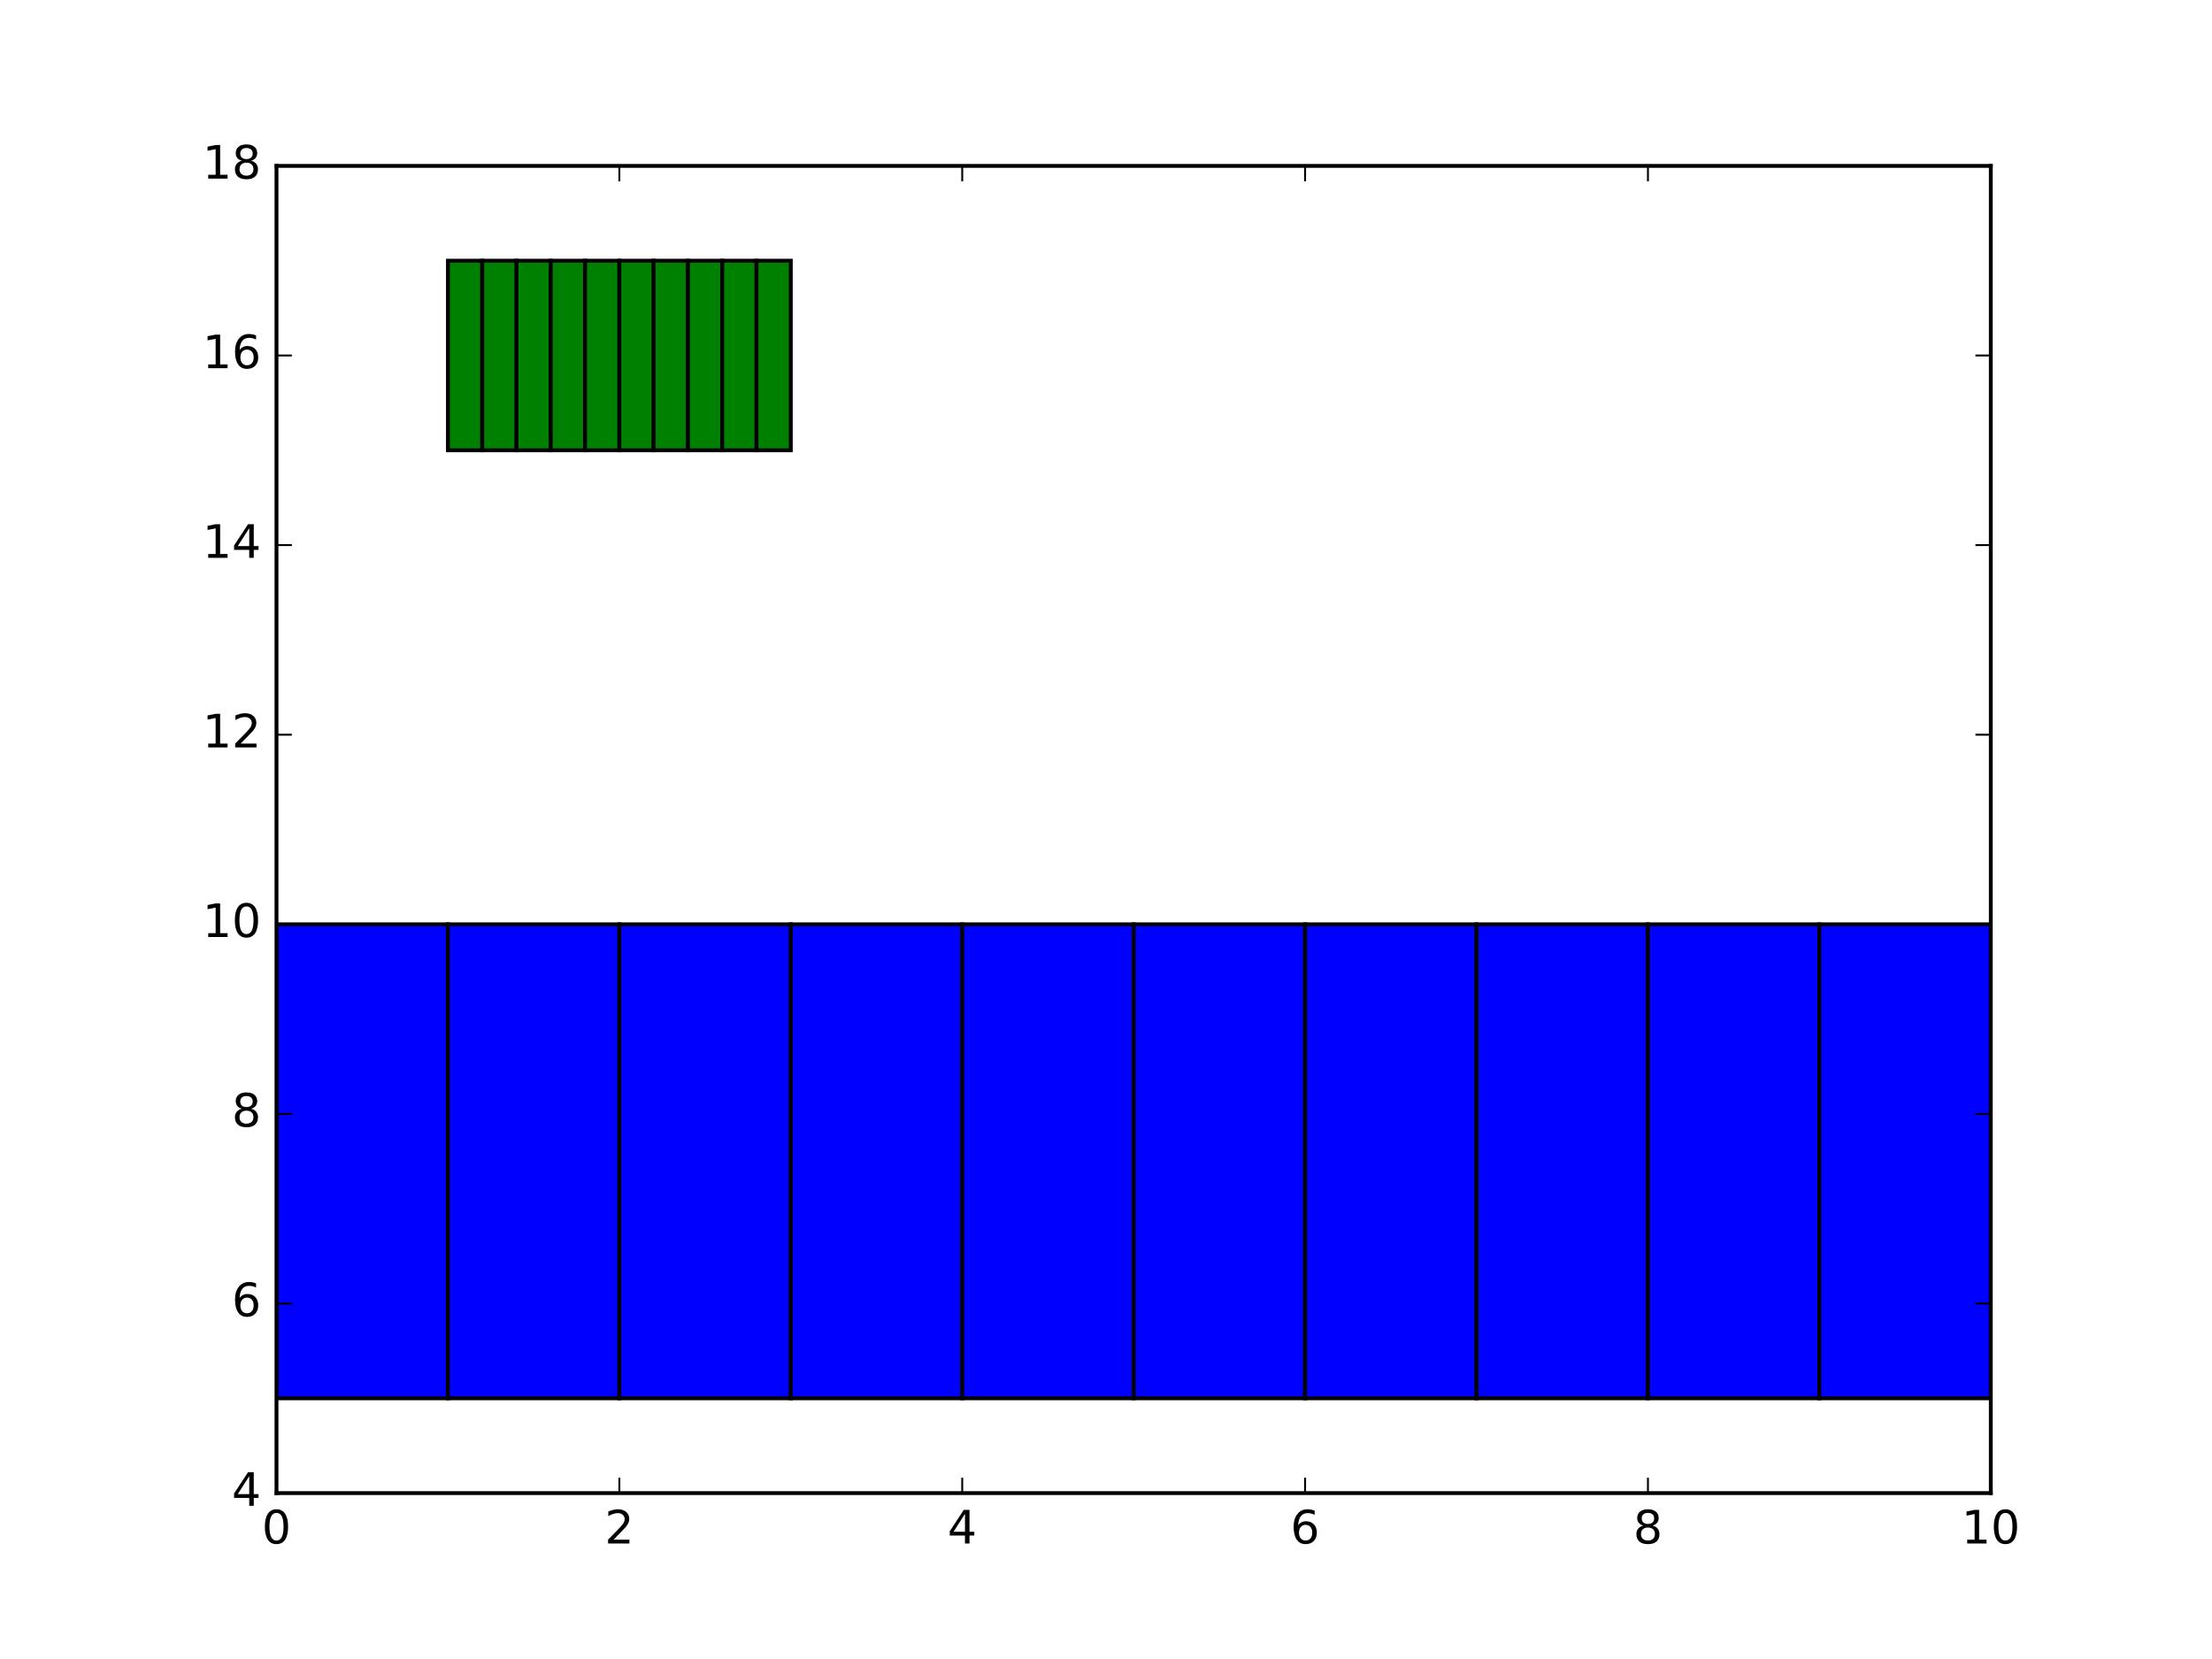
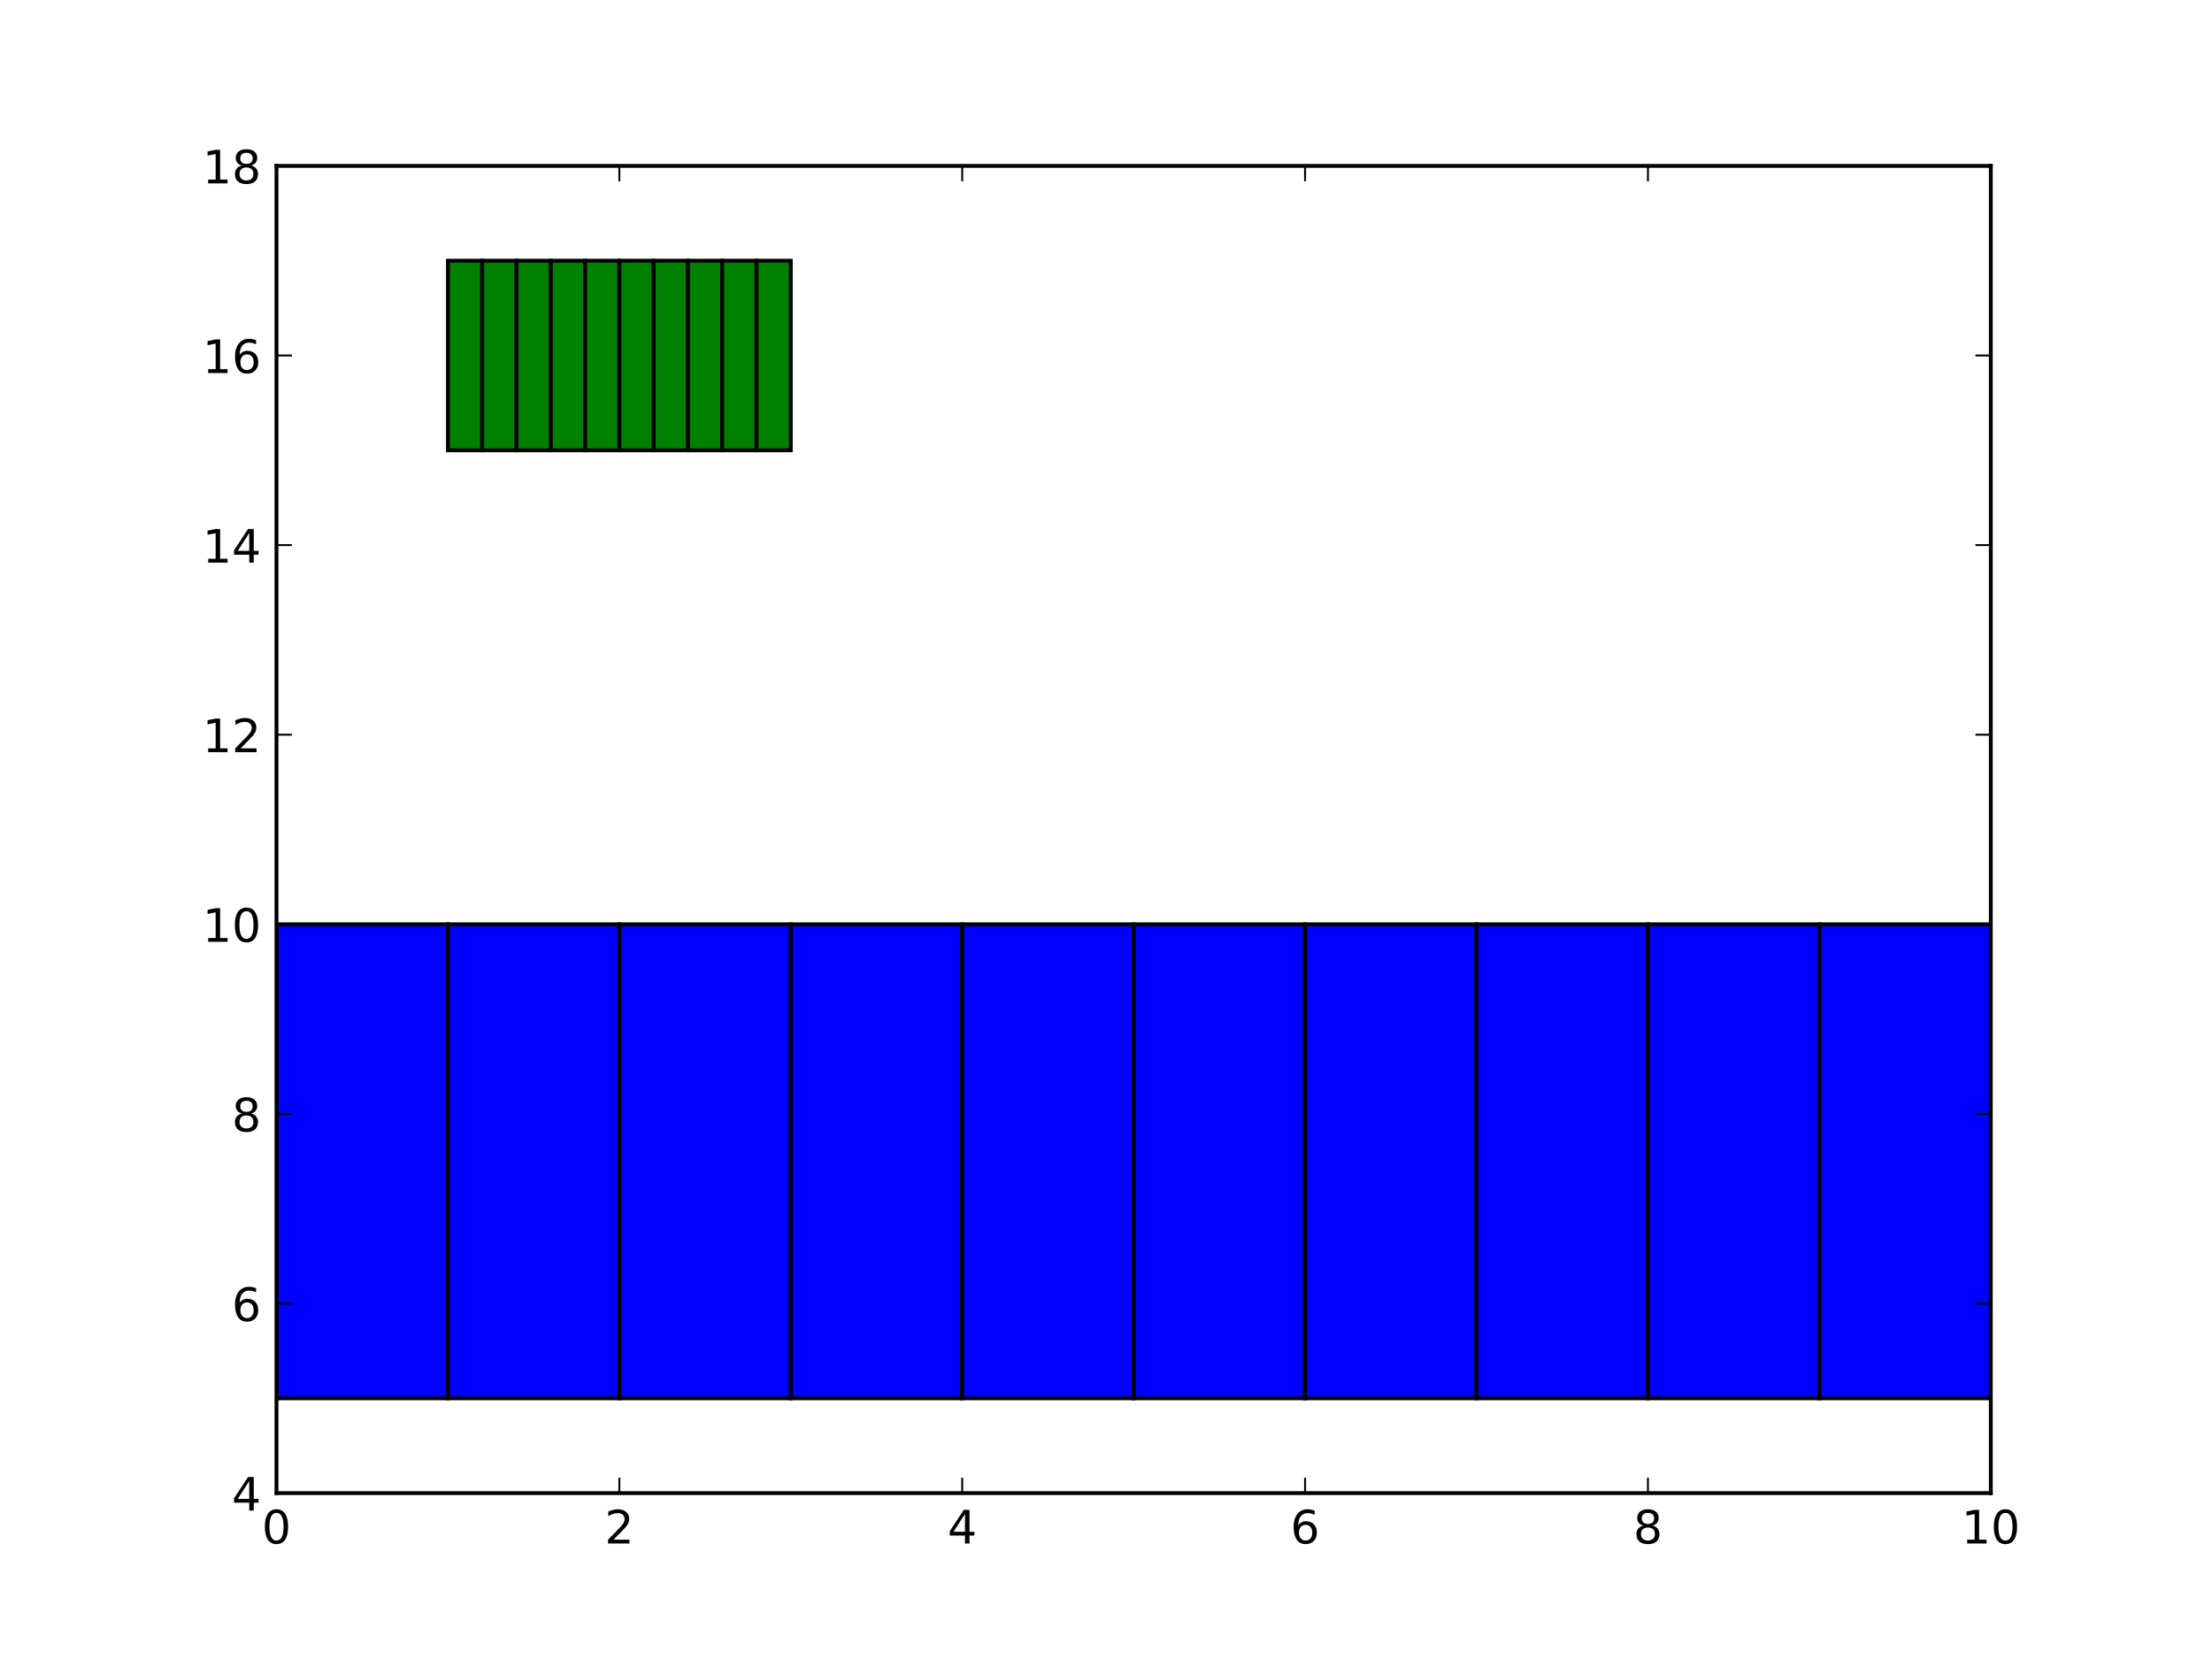
<svg xmlns="http://www.w3.org/2000/svg" xmlns:xlink="http://www.w3.org/1999/xlink" height="432pt" version="1.1" viewBox="0 0 576 432" width="576pt">
  <defs>
    <style type="text/css">
*{stroke-linecap:butt;stroke-linejoin:round;}
  </style>
  </defs>
  <g id="figure_1">
    <g id="patch_1">
      <path d="M 0 432  L 576 432  L 576 0  L 0 0  z " style="fill:#ffffff;" />
    </g>
    <g id="axes_1">
      <g id="patch_2">
        <path d="M 72 388.8  L 518.4 388.8  L 518.4 43.2  L 72 43.2  z " style="fill:#ffffff;" />
      </g>
      <g id="patch_3">
-         <path clip-path="url(#pe1d77bbaf0)" d="M 72 364.114  L 116.64 364.114  L 116.64 240.686  L 72 240.686  z " style="fill:#0000ff;stroke:#000000;stroke-linejoin:miter;" />
+         <path clip-path="url(#pbc5ae6e34d)" d="M 72 364.114  L 116.64 364.114  L 116.64 240.686  L 72 240.686  z " style="fill:#0000ff;stroke:#000000;stroke-linejoin:miter;" />
      </g>
      <g id="patch_4">
-         <path clip-path="url(#pe1d77bbaf0)" d="M 116.64 364.114  L 161.28 364.114  L 161.28 240.686  L 116.64 240.686  z " style="fill:#0000ff;stroke:#000000;stroke-linejoin:miter;" />
+         <path clip-path="url(#pbc5ae6e34d)" d="M 116.64 364.114  L 161.28 364.114  L 161.28 240.686  L 116.64 240.686  z " style="fill:#0000ff;stroke:#000000;stroke-linejoin:miter;" />
      </g>
      <g id="patch_5">
-         <path clip-path="url(#pe1d77bbaf0)" d="M 161.28 364.114  L 205.92 364.114  L 205.92 240.686  L 161.28 240.686  z " style="fill:#0000ff;stroke:#000000;stroke-linejoin:miter;" />
+         <path clip-path="url(#pbc5ae6e34d)" d="M 161.28 364.114  L 205.92 364.114  L 205.92 240.686  L 161.28 240.686  z " style="fill:#0000ff;stroke:#000000;stroke-linejoin:miter;" />
      </g>
      <g id="patch_6">
-         <path clip-path="url(#pe1d77bbaf0)" d="M 205.92 364.114  L 250.56 364.114  L 250.56 240.686  L 205.92 240.686  z " style="fill:#0000ff;stroke:#000000;stroke-linejoin:miter;" />
+         <path clip-path="url(#pbc5ae6e34d)" d="M 205.92 364.114  L 250.56 364.114  L 250.56 240.686  L 205.92 240.686  z " style="fill:#0000ff;stroke:#000000;stroke-linejoin:miter;" />
      </g>
      <g id="patch_7">
-         <path clip-path="url(#pe1d77bbaf0)" d="M 250.56 364.114  L 295.2 364.114  L 295.2 240.686  L 250.56 240.686  z " style="fill:#0000ff;stroke:#000000;stroke-linejoin:miter;" />
+         <path clip-path="url(#pbc5ae6e34d)" d="M 250.56 364.114  L 295.2 364.114  L 295.2 240.686  L 250.56 240.686  z " style="fill:#0000ff;stroke:#000000;stroke-linejoin:miter;" />
      </g>
      <g id="patch_8">
-         <path clip-path="url(#pe1d77bbaf0)" d="M 295.2 364.114  L 339.84 364.114  L 339.84 240.686  L 295.2 240.686  z " style="fill:#0000ff;stroke:#000000;stroke-linejoin:miter;" />
+         <path clip-path="url(#pbc5ae6e34d)" d="M 295.2 364.114  L 339.84 364.114  L 339.84 240.686  L 295.2 240.686  z " style="fill:#0000ff;stroke:#000000;stroke-linejoin:miter;" />
      </g>
      <g id="patch_9">
-         <path clip-path="url(#pe1d77bbaf0)" d="M 339.84 364.114  L 384.48 364.114  L 384.48 240.686  L 339.84 240.686  z " style="fill:#0000ff;stroke:#000000;stroke-linejoin:miter;" />
+         <path clip-path="url(#pbc5ae6e34d)" d="M 339.84 364.114  L 384.48 364.114  L 384.48 240.686  L 339.84 240.686  z " style="fill:#0000ff;stroke:#000000;stroke-linejoin:miter;" />
      </g>
      <g id="patch_10">
-         <path clip-path="url(#pe1d77bbaf0)" d="M 384.48 364.114  L 429.12 364.114  L 429.12 240.686  L 384.48 240.686  z " style="fill:#0000ff;stroke:#000000;stroke-linejoin:miter;" />
+         <path clip-path="url(#pbc5ae6e34d)" d="M 384.48 364.114  L 429.12 364.114  L 429.12 240.686  L 384.48 240.686  z " style="fill:#0000ff;stroke:#000000;stroke-linejoin:miter;" />
      </g>
      <g id="patch_11">
-         <path clip-path="url(#pe1d77bbaf0)" d="M 429.12 364.114  L 473.76 364.114  L 473.76 240.686  L 429.12 240.686  z " style="fill:#0000ff;stroke:#000000;stroke-linejoin:miter;" />
+         <path clip-path="url(#pbc5ae6e34d)" d="M 429.12 364.114  L 473.76 364.114  L 473.76 240.686  L 429.12 240.686  z " style="fill:#0000ff;stroke:#000000;stroke-linejoin:miter;" />
      </g>
      <g id="patch_12">
-         <path clip-path="url(#pe1d77bbaf0)" d="M 473.76 364.114  L 518.4 364.114  L 518.4 240.686  L 473.76 240.686  z " style="fill:#0000ff;stroke:#000000;stroke-linejoin:miter;" />
+         <path clip-path="url(#pbc5ae6e34d)" d="M 473.76 364.114  L 518.4 364.114  L 518.4 240.686  L 473.76 240.686  z " style="fill:#0000ff;stroke:#000000;stroke-linejoin:miter;" />
      </g>
      <g id="patch_13">
-         <path clip-path="url(#pe1d77bbaf0)" d="M 116.64 117.257  L 125.568 117.257  L 125.568 67.886  L 116.64 67.886  z " style="fill:#008000;stroke:#000000;stroke-linejoin:miter;" />
+         <path clip-path="url(#pbc5ae6e34d)" d="M 116.64 117.257  L 125.568 117.257  L 125.568 67.886  L 116.64 67.886  z " style="fill:#008000;stroke:#000000;stroke-linejoin:miter;" />
      </g>
      <g id="patch_14">
-         <path clip-path="url(#pe1d77bbaf0)" d="M 125.568 117.257  L 134.496 117.257  L 134.496 67.886  L 125.568 67.886  z " style="fill:#008000;stroke:#000000;stroke-linejoin:miter;" />
+         <path clip-path="url(#pbc5ae6e34d)" d="M 125.568 117.257  L 134.496 117.257  L 134.496 67.886  L 125.568 67.886  z " style="fill:#008000;stroke:#000000;stroke-linejoin:miter;" />
      </g>
      <g id="patch_15">
-         <path clip-path="url(#pe1d77bbaf0)" d="M 134.496 117.257  L 143.424 117.257  L 143.424 67.886  L 134.496 67.886  z " style="fill:#008000;stroke:#000000;stroke-linejoin:miter;" />
+         <path clip-path="url(#pbc5ae6e34d)" d="M 134.496 117.257  L 143.424 117.257  L 143.424 67.886  L 134.496 67.886  z " style="fill:#008000;stroke:#000000;stroke-linejoin:miter;" />
      </g>
      <g id="patch_16">
-         <path clip-path="url(#pe1d77bbaf0)" d="M 143.424 117.257  L 152.352 117.257  L 152.352 67.886  L 143.424 67.886  z " style="fill:#008000;stroke:#000000;stroke-linejoin:miter;" />
+         <path clip-path="url(#pbc5ae6e34d)" d="M 143.424 117.257  L 152.352 117.257  L 152.352 67.886  L 143.424 67.886  z " style="fill:#008000;stroke:#000000;stroke-linejoin:miter;" />
      </g>
      <g id="patch_17">
-         <path clip-path="url(#pe1d77bbaf0)" d="M 152.352 117.257  L 161.28 117.257  L 161.28 67.886  L 152.352 67.886  z " style="fill:#008000;stroke:#000000;stroke-linejoin:miter;" />
+         <path clip-path="url(#pbc5ae6e34d)" d="M 152.352 117.257  L 161.28 117.257  L 161.28 67.886  L 152.352 67.886  z " style="fill:#008000;stroke:#000000;stroke-linejoin:miter;" />
      </g>
      <g id="patch_18">
-         <path clip-path="url(#pe1d77bbaf0)" d="M 161.28 117.257  L 170.208 117.257  L 170.208 67.886  L 161.28 67.886  z " style="fill:#008000;stroke:#000000;stroke-linejoin:miter;" />
+         <path clip-path="url(#pbc5ae6e34d)" d="M 161.28 117.257  L 170.208 117.257  L 170.208 67.886  L 161.28 67.886  z " style="fill:#008000;stroke:#000000;stroke-linejoin:miter;" />
      </g>
      <g id="patch_19">
-         <path clip-path="url(#pe1d77bbaf0)" d="M 170.208 117.257  L 179.136 117.257  L 179.136 67.886  L 170.208 67.886  z " style="fill:#008000;stroke:#000000;stroke-linejoin:miter;" />
+         <path clip-path="url(#pbc5ae6e34d)" d="M 170.208 117.257  L 179.136 117.257  L 179.136 67.886  L 170.208 67.886  z " style="fill:#008000;stroke:#000000;stroke-linejoin:miter;" />
      </g>
      <g id="patch_20">
-         <path clip-path="url(#pe1d77bbaf0)" d="M 179.136 117.257  L 188.064 117.257  L 188.064 67.886  L 179.136 67.886  z " style="fill:#008000;stroke:#000000;stroke-linejoin:miter;" />
+         <path clip-path="url(#pbc5ae6e34d)" d="M 179.136 117.257  L 188.064 117.257  L 188.064 67.886  L 179.136 67.886  z " style="fill:#008000;stroke:#000000;stroke-linejoin:miter;" />
      </g>
      <g id="patch_21">
-         <path clip-path="url(#pe1d77bbaf0)" d="M 188.064 117.257  L 196.992 117.257  L 196.992 67.886  L 188.064 67.886  z " style="fill:#008000;stroke:#000000;stroke-linejoin:miter;" />
+         <path clip-path="url(#pbc5ae6e34d)" d="M 188.064 117.257  L 196.992 117.257  L 196.992 67.886  L 188.064 67.886  z " style="fill:#008000;stroke:#000000;stroke-linejoin:miter;" />
      </g>
      <g id="patch_22">
-         <path clip-path="url(#pe1d77bbaf0)" d="M 196.992 117.257  L 205.92 117.257  L 205.92 67.886  L 196.992 67.886  z " style="fill:#008000;stroke:#000000;stroke-linejoin:miter;" />
+         <path clip-path="url(#pbc5ae6e34d)" d="M 196.992 117.257  L 205.92 117.257  L 205.92 67.886  L 196.992 67.886  z " style="fill:#008000;stroke:#000000;stroke-linejoin:miter;" />
      </g>
      <g id="patch_23">
        <path d="M 72 388.8  L 72 43.2  " style="fill:none;stroke:#000000;stroke-linecap:square;stroke-linejoin:miter;" />
      </g>
      <g id="patch_24">
        <path d="M 518.4 388.8  L 518.4 43.2  " style="fill:none;stroke:#000000;stroke-linecap:square;stroke-linejoin:miter;" />
      </g>
      <g id="patch_25">
        <path d="M 72 388.8  L 518.4 388.8  " style="fill:none;stroke:#000000;stroke-linecap:square;stroke-linejoin:miter;" />
      </g>
      <g id="patch_26">
        <path d="M 72 43.2  L 518.4 43.2  " style="fill:none;stroke:#000000;stroke-linecap:square;stroke-linejoin:miter;" />
      </g>
      <g id="matplotlib.axis_1">
        <g id="xtick_1">
          <g id="line2d_1">
            <defs>
-               <path d="M 0 0  L 0 -4  " id="m3036ab4f54" style="stroke:#000000;stroke-width:0.5;" />
-             </defs>
-             <g>
-               <use style="stroke:#000000;stroke-width:0.5;" x="72.0" xlink:href="#m3036ab4f54" y="388.8" />
+               <path d="M 0 0  L 0 -4  " id="m1099694b2a" style="stroke:#000000;stroke-width:0.5;" />
+             </defs>
+             <g>
+               <use style="stroke:#000000;stroke-width:0.5;" x="72" xlink:href="#m1099694b2a" y="388.8" />
            </g>
          </g>
          <g id="line2d_2">
            <defs>
-               <path d="M 0 0  L 0 4  " id="mda43728673" style="stroke:#000000;stroke-width:0.5;" />
-             </defs>
-             <g>
-               <use style="stroke:#000000;stroke-width:0.5;" x="72.0" xlink:href="#mda43728673" y="43.2" />
+               <path d="M 0 0  L 0 4  " id="m31db242890" style="stroke:#000000;stroke-width:0.5;" />
+             </defs>
+             <g>
+               <use style="stroke:#000000;stroke-width:0.5;" x="72" xlink:href="#m31db242890" y="43.2" />
            </g>
          </g>
          <g id="text_1">
            <defs>
              <path d="M 31.781 66.406  Q 24.172 66.406 20.328 58.906  Q 16.5 51.422 16.5 36.375  Q 16.5 21.391 20.328 13.891  Q 24.172 6.391 31.781 6.391  Q 39.453 6.391 43.281 13.891  Q 47.125 21.391 47.125 36.375  Q 47.125 51.422 43.281 58.906  Q 39.453 66.406 31.781 66.406  M 31.781 74.219  Q 44.047 74.219 50.516 64.516  Q 56.984 54.828 56.984 36.375  Q 56.984 17.969 50.516 8.266  Q 44.047 -1.422 31.781 -1.422  Q 19.531 -1.422 13.062 8.266  Q 6.594 17.969 6.594 36.375  Q 6.594 54.828 13.062 64.516  Q 19.531 74.219 31.781 74.219  " id="DejaVuSans-30" />
            </defs>
            <g transform="translate(68.1825 401.9181)scale(0.12 -0.12)">
              <use xlink:href="#DejaVuSans-30" />
            </g>
          </g>
        </g>
        <g id="xtick_2">
          <g id="line2d_3">
            <g>
-               <use style="stroke:#000000;stroke-width:0.5;" x="161.28" xlink:href="#m3036ab4f54" y="388.8" />
+               <use style="stroke:#000000;stroke-width:0.5;" x="161.28" xlink:href="#m1099694b2a" y="388.8" />
            </g>
          </g>
          <g id="line2d_4">
            <g>
-               <use style="stroke:#000000;stroke-width:0.5;" x="161.28" xlink:href="#mda43728673" y="43.2" />
+               <use style="stroke:#000000;stroke-width:0.5;" x="161.28" xlink:href="#m31db242890" y="43.2" />
            </g>
          </g>
          <g id="text_2">
            <defs>
              <path d="M 19.188 8.297  L 53.609 8.297  L 53.609 0  L 7.328 0  L 7.328 8.297  Q 12.938 14.109 22.625 23.891  Q 32.328 33.688 34.812 36.531  Q 39.547 41.844 41.422 45.531  Q 43.312 49.219 43.312 52.781  Q 43.312 58.594 39.234 62.25  Q 35.156 65.922 28.609 65.922  Q 23.969 65.922 18.812 64.312  Q 13.672 62.703 7.812 59.422  L 7.812 69.391  Q 13.766 71.781 18.938 73  Q 24.125 74.219 28.422 74.219  Q 39.75 74.219 46.484 68.547  Q 53.219 62.891 53.219 53.422  Q 53.219 48.922 51.531 44.891  Q 49.859 40.875 45.406 35.406  Q 44.188 33.984 37.641 27.219  Q 31.109 20.453 19.188 8.297  " id="DejaVuSans-32" />
            </defs>
            <g transform="translate(157.4625 401.9181)scale(0.12 -0.12)">
              <use xlink:href="#DejaVuSans-32" />
            </g>
          </g>
        </g>
        <g id="xtick_3">
          <g id="line2d_5">
            <g>
-               <use style="stroke:#000000;stroke-width:0.5;" x="250.56" xlink:href="#m3036ab4f54" y="388.8" />
+               <use style="stroke:#000000;stroke-width:0.5;" x="250.56" xlink:href="#m1099694b2a" y="388.8" />
            </g>
          </g>
          <g id="line2d_6">
            <g>
-               <use style="stroke:#000000;stroke-width:0.5;" x="250.56" xlink:href="#mda43728673" y="43.2" />
+               <use style="stroke:#000000;stroke-width:0.5;" x="250.56" xlink:href="#m31db242890" y="43.2" />
            </g>
          </g>
          <g id="text_3">
            <defs>
              <path d="M 37.797 64.312  L 12.891 25.391  L 37.797 25.391  z M 35.203 72.906  L 47.609 72.906  L 47.609 25.391  L 58.016 25.391  L 58.016 17.188  L 47.609 17.188  L 47.609 0  L 37.797 0  L 37.797 17.188  L 4.891 17.188  L 4.891 26.703  z " id="DejaVuSans-34" />
            </defs>
            <g transform="translate(246.7425 401.9181)scale(0.12 -0.12)">
              <use xlink:href="#DejaVuSans-34" />
            </g>
          </g>
        </g>
        <g id="xtick_4">
          <g id="line2d_7">
            <g>
-               <use style="stroke:#000000;stroke-width:0.5;" x="339.84" xlink:href="#m3036ab4f54" y="388.8" />
+               <use style="stroke:#000000;stroke-width:0.5;" x="339.84" xlink:href="#m1099694b2a" y="388.8" />
            </g>
          </g>
          <g id="line2d_8">
            <g>
-               <use style="stroke:#000000;stroke-width:0.5;" x="339.84" xlink:href="#mda43728673" y="43.2" />
+               <use style="stroke:#000000;stroke-width:0.5;" x="339.84" xlink:href="#m31db242890" y="43.2" />
            </g>
          </g>
          <g id="text_4">
            <defs>
              <path d="M 33.016 40.375  Q 26.375 40.375 22.484 35.828  Q 18.609 31.297 18.609 23.391  Q 18.609 15.531 22.484 10.953  Q 26.375 6.391 33.016 6.391  Q 39.656 6.391 43.531 10.953  Q 47.406 15.531 47.406 23.391  Q 47.406 31.297 43.531 35.828  Q 39.656 40.375 33.016 40.375  M 52.594 71.297  L 52.594 62.312  Q 48.875 64.062 45.094 64.984  Q 41.312 65.922 37.594 65.922  Q 27.828 65.922 22.672 59.328  Q 17.531 52.734 16.797 39.406  Q 19.672 43.656 24.016 45.922  Q 28.375 48.188 33.594 48.188  Q 44.578 48.188 50.953 41.516  Q 57.328 34.859 57.328 23.391  Q 57.328 12.156 50.688 5.359  Q 44.047 -1.422 33.016 -1.422  Q 20.359 -1.422 13.672 8.266  Q 6.984 17.969 6.984 36.375  Q 6.984 53.656 15.188 63.938  Q 23.391 74.219 37.203 74.219  Q 40.922 74.219 44.703 73.484  Q 48.484 72.75 52.594 71.297  " id="DejaVuSans-36" />
            </defs>
            <g transform="translate(336.0225 401.9181)scale(0.12 -0.12)">
              <use xlink:href="#DejaVuSans-36" />
            </g>
          </g>
        </g>
        <g id="xtick_5">
          <g id="line2d_9">
            <g>
-               <use style="stroke:#000000;stroke-width:0.5;" x="429.12" xlink:href="#m3036ab4f54" y="388.8" />
+               <use style="stroke:#000000;stroke-width:0.5;" x="429.12" xlink:href="#m1099694b2a" y="388.8" />
            </g>
          </g>
          <g id="line2d_10">
            <g>
-               <use style="stroke:#000000;stroke-width:0.5;" x="429.12" xlink:href="#mda43728673" y="43.2" />
+               <use style="stroke:#000000;stroke-width:0.5;" x="429.12" xlink:href="#m31db242890" y="43.2" />
            </g>
          </g>
          <g id="text_5">
            <defs>
              <path d="M 31.781 34.625  Q 24.75 34.625 20.719 30.859  Q 16.703 27.094 16.703 20.516  Q 16.703 13.922 20.719 10.156  Q 24.75 6.391 31.781 6.391  Q 38.812 6.391 42.859 10.172  Q 46.922 13.969 46.922 20.516  Q 46.922 27.094 42.891 30.859  Q 38.875 34.625 31.781 34.625  M 21.922 38.812  Q 15.578 40.375 12.031 44.719  Q 8.5 49.078 8.5 55.328  Q 8.5 64.062 14.719 69.141  Q 20.953 74.219 31.781 74.219  Q 42.672 74.219 48.875 69.141  Q 55.078 64.062 55.078 55.328  Q 55.078 49.078 51.531 44.719  Q 48 40.375 41.703 38.812  Q 48.828 37.156 52.797 32.312  Q 56.781 27.484 56.781 20.516  Q 56.781 9.906 50.312 4.234  Q 43.844 -1.422 31.781 -1.422  Q 19.734 -1.422 13.25 4.234  Q 6.781 9.906 6.781 20.516  Q 6.781 27.484 10.781 32.312  Q 14.797 37.156 21.922 38.812  M 18.312 54.391  Q 18.312 48.734 21.844 45.562  Q 25.391 42.391 31.781 42.391  Q 38.141 42.391 41.719 45.562  Q 45.312 48.734 45.312 54.391  Q 45.312 60.062 41.719 63.234  Q 38.141 66.406 31.781 66.406  Q 25.391 66.406 21.844 63.234  Q 18.312 60.062 18.312 54.391  " id="DejaVuSans-38" />
            </defs>
            <g transform="translate(425.3025 401.9181)scale(0.12 -0.12)">
              <use xlink:href="#DejaVuSans-38" />
            </g>
          </g>
        </g>
        <g id="xtick_6">
          <g id="line2d_11">
            <g>
-               <use style="stroke:#000000;stroke-width:0.5;" x="518.4" xlink:href="#m3036ab4f54" y="388.8" />
+               <use style="stroke:#000000;stroke-width:0.5;" x="518.4" xlink:href="#m1099694b2a" y="388.8" />
            </g>
          </g>
          <g id="line2d_12">
            <g>
-               <use style="stroke:#000000;stroke-width:0.5;" x="518.4" xlink:href="#mda43728673" y="43.2" />
+               <use style="stroke:#000000;stroke-width:0.5;" x="518.4" xlink:href="#m31db242890" y="43.2" />
            </g>
          </g>
          <g id="text_6">
            <defs>
              <path d="M 12.406 8.297  L 28.516 8.297  L 28.516 63.922  L 10.984 60.406  L 10.984 69.391  L 28.422 72.906  L 38.281 72.906  L 38.281 8.297  L 54.391 8.297  L 54.391 0  L 12.406 0  z " id="DejaVuSans-31" />
            </defs>
            <g transform="translate(510.765 401.9181)scale(0.12 -0.12)">
              <use xlink:href="#DejaVuSans-31" />
              <use x="63.623" xlink:href="#DejaVuSans-30" />
            </g>
          </g>
        </g>
      </g>
      <g id="matplotlib.axis_2">
        <g id="ytick_1">
          <g id="line2d_13">
            <defs>
-               <path d="M 0 0  L 4 0  " id="mf0cca684bc" style="stroke:#000000;stroke-width:0.5;" />
-             </defs>
-             <g>
-               <use style="stroke:#000000;stroke-width:0.5;" x="72.0" xlink:href="#mf0cca684bc" y="388.8" />
+               <path d="M 0 0  L 4 0  " id="mb4b82b1610" style="stroke:#000000;stroke-width:0.5;" />
+             </defs>
+             <g>
+               <use style="stroke:#000000;stroke-width:0.5;" x="72" xlink:href="#mb4b82b1610" y="388.8" />
            </g>
          </g>
          <g id="line2d_14">
            <defs>
-               <path d="M 0 0  L -4 0  " id="m4ce8702ce0" style="stroke:#000000;stroke-width:0.5;" />
-             </defs>
-             <g>
-               <use style="stroke:#000000;stroke-width:0.5;" x="518.4" xlink:href="#m4ce8702ce0" y="388.8" />
+               <path d="M 0 0  L -4 0  " id="mfbf871efea" style="stroke:#000000;stroke-width:0.5;" />
+             </defs>
+             <g>
+               <use style="stroke:#000000;stroke-width:0.5;" x="518.4" xlink:href="#mfbf871efea" y="388.8" />
            </g>
          </g>
          <g id="text_7">
-             <g transform="translate(60.365 392.1112)scale(0.12 -0.12)">
+             <g transform="translate(60.365 393.3591)scale(0.12 -0.12)">
              <use xlink:href="#DejaVuSans-34" />
            </g>
          </g>
        </g>
        <g id="ytick_2">
          <g id="line2d_15">
            <g>
-               <use style="stroke:#000000;stroke-width:0.5;" x="72.0" xlink:href="#mf0cca684bc" y="339.429" />
+               <use style="stroke:#000000;stroke-width:0.5;" x="72" xlink:href="#mb4b82b1610" y="339.429" />
            </g>
          </g>
          <g id="line2d_16">
            <g>
-               <use style="stroke:#000000;stroke-width:0.5;" x="518.4" xlink:href="#m4ce8702ce0" y="339.429" />
+               <use style="stroke:#000000;stroke-width:0.5;" x="518.4" xlink:href="#mfbf871efea" y="339.429" />
            </g>
          </g>
          <g id="text_8">
-             <g transform="translate(60.365 342.7398)scale(0.12 -0.12)">
+             <g transform="translate(60.365 343.9876)scale(0.12 -0.12)">
              <use xlink:href="#DejaVuSans-36" />
            </g>
          </g>
        </g>
        <g id="ytick_3">
          <g id="line2d_17">
            <g>
-               <use style="stroke:#000000;stroke-width:0.5;" x="72.0" xlink:href="#mf0cca684bc" y="290.057" />
+               <use style="stroke:#000000;stroke-width:0.5;" x="72" xlink:href="#mb4b82b1610" y="290.057" />
            </g>
          </g>
          <g id="line2d_18">
            <g>
-               <use style="stroke:#000000;stroke-width:0.5;" x="518.4" xlink:href="#m4ce8702ce0" y="290.057" />
+               <use style="stroke:#000000;stroke-width:0.5;" x="518.4" xlink:href="#mfbf871efea" y="290.057" />
            </g>
          </g>
          <g id="text_9">
-             <g transform="translate(60.365 293.3684)scale(0.12 -0.12)">
+             <g transform="translate(60.365 294.6162)scale(0.12 -0.12)">
              <use xlink:href="#DejaVuSans-38" />
            </g>
          </g>
        </g>
        <g id="ytick_4">
          <g id="line2d_19">
            <g>
-               <use style="stroke:#000000;stroke-width:0.5;" x="72.0" xlink:href="#mf0cca684bc" y="240.686" />
+               <use style="stroke:#000000;stroke-width:0.5;" x="72" xlink:href="#mb4b82b1610" y="240.686" />
            </g>
          </g>
          <g id="line2d_20">
            <g>
-               <use style="stroke:#000000;stroke-width:0.5;" x="518.4" xlink:href="#m4ce8702ce0" y="240.686" />
+               <use style="stroke:#000000;stroke-width:0.5;" x="518.4" xlink:href="#mfbf871efea" y="240.686" />
            </g>
          </g>
          <g id="text_10">
-             <g transform="translate(52.73 243.997)scale(0.12 -0.12)">
+             <g transform="translate(52.73 245.2448)scale(0.12 -0.12)">
              <use xlink:href="#DejaVuSans-31" />
              <use x="63.623" xlink:href="#DejaVuSans-30" />
            </g>
          </g>
        </g>
        <g id="ytick_5">
          <g id="line2d_21">
            <g>
-               <use style="stroke:#000000;stroke-width:0.5;" x="72.0" xlink:href="#mf0cca684bc" y="191.314" />
+               <use style="stroke:#000000;stroke-width:0.5;" x="72" xlink:href="#mb4b82b1610" y="191.314" />
            </g>
          </g>
          <g id="line2d_22">
            <g>
-               <use style="stroke:#000000;stroke-width:0.5;" x="518.4" xlink:href="#m4ce8702ce0" y="191.314" />
+               <use style="stroke:#000000;stroke-width:0.5;" x="518.4" xlink:href="#mfbf871efea" y="191.314" />
            </g>
          </g>
          <g id="text_11">
-             <g transform="translate(52.73 194.6255)scale(0.12 -0.12)">
+             <g transform="translate(52.73 195.8733)scale(0.12 -0.12)">
              <use xlink:href="#DejaVuSans-31" />
              <use x="63.623" xlink:href="#DejaVuSans-32" />
            </g>
          </g>
        </g>
        <g id="ytick_6">
          <g id="line2d_23">
            <g>
-               <use style="stroke:#000000;stroke-width:0.5;" x="72.0" xlink:href="#mf0cca684bc" y="141.943" />
+               <use style="stroke:#000000;stroke-width:0.5;" x="72" xlink:href="#mb4b82b1610" y="141.943" />
            </g>
          </g>
          <g id="line2d_24">
            <g>
-               <use style="stroke:#000000;stroke-width:0.5;" x="518.4" xlink:href="#m4ce8702ce0" y="141.943" />
+               <use style="stroke:#000000;stroke-width:0.5;" x="518.4" xlink:href="#mfbf871efea" y="141.943" />
            </g>
          </g>
          <g id="text_12">
-             <g transform="translate(52.73 145.2541)scale(0.12 -0.12)">
+             <g transform="translate(52.73 146.5019)scale(0.12 -0.12)">
              <use xlink:href="#DejaVuSans-31" />
              <use x="63.623" xlink:href="#DejaVuSans-34" />
            </g>
          </g>
        </g>
        <g id="ytick_7">
          <g id="line2d_25">
            <g>
-               <use style="stroke:#000000;stroke-width:0.5;" x="72.0" xlink:href="#mf0cca684bc" y="92.571" />
+               <use style="stroke:#000000;stroke-width:0.5;" x="72" xlink:href="#mb4b82b1610" y="92.571" />
            </g>
          </g>
          <g id="line2d_26">
            <g>
-               <use style="stroke:#000000;stroke-width:0.5;" x="518.4" xlink:href="#m4ce8702ce0" y="92.571" />
+               <use style="stroke:#000000;stroke-width:0.5;" x="518.4" xlink:href="#mfbf871efea" y="92.571" />
            </g>
          </g>
          <g id="text_13">
-             <g transform="translate(52.73 95.88268)scale(0.12 -0.12)">
+             <g transform="translate(52.73 97.13049)scale(0.12 -0.12)">
              <use xlink:href="#DejaVuSans-31" />
              <use x="63.623" xlink:href="#DejaVuSans-36" />
            </g>
          </g>
        </g>
        <g id="ytick_8">
          <g id="line2d_27">
            <g>
-               <use style="stroke:#000000;stroke-width:0.5;" x="72.0" xlink:href="#mf0cca684bc" y="43.2" />
+               <use style="stroke:#000000;stroke-width:0.5;" x="72" xlink:href="#mb4b82b1610" y="43.2" />
            </g>
          </g>
          <g id="line2d_28">
            <g>
-               <use style="stroke:#000000;stroke-width:0.5;" x="518.4" xlink:href="#m4ce8702ce0" y="43.2" />
+               <use style="stroke:#000000;stroke-width:0.5;" x="518.4" xlink:href="#mfbf871efea" y="43.2" />
            </g>
          </g>
          <g id="text_14">
-             <g transform="translate(52.73 46.51125)scale(0.12 -0.12)">
+             <g transform="translate(52.73 47.75906)scale(0.12 -0.12)">
              <use xlink:href="#DejaVuSans-31" />
              <use x="63.623" xlink:href="#DejaVuSans-38" />
            </g>
          </g>
        </g>
      </g>
    </g>
  </g>
  <defs>
-     <clipPath id="pe1d77bbaf0">
-       <rect height="345.6" width="446.4" x="72.0" y="43.2" />
+     <clipPath id="pbc5ae6e34d">
+       <rect height="345.6" width="446.4" x="72" y="43.2" />
    </clipPath>
  </defs>
</svg>
